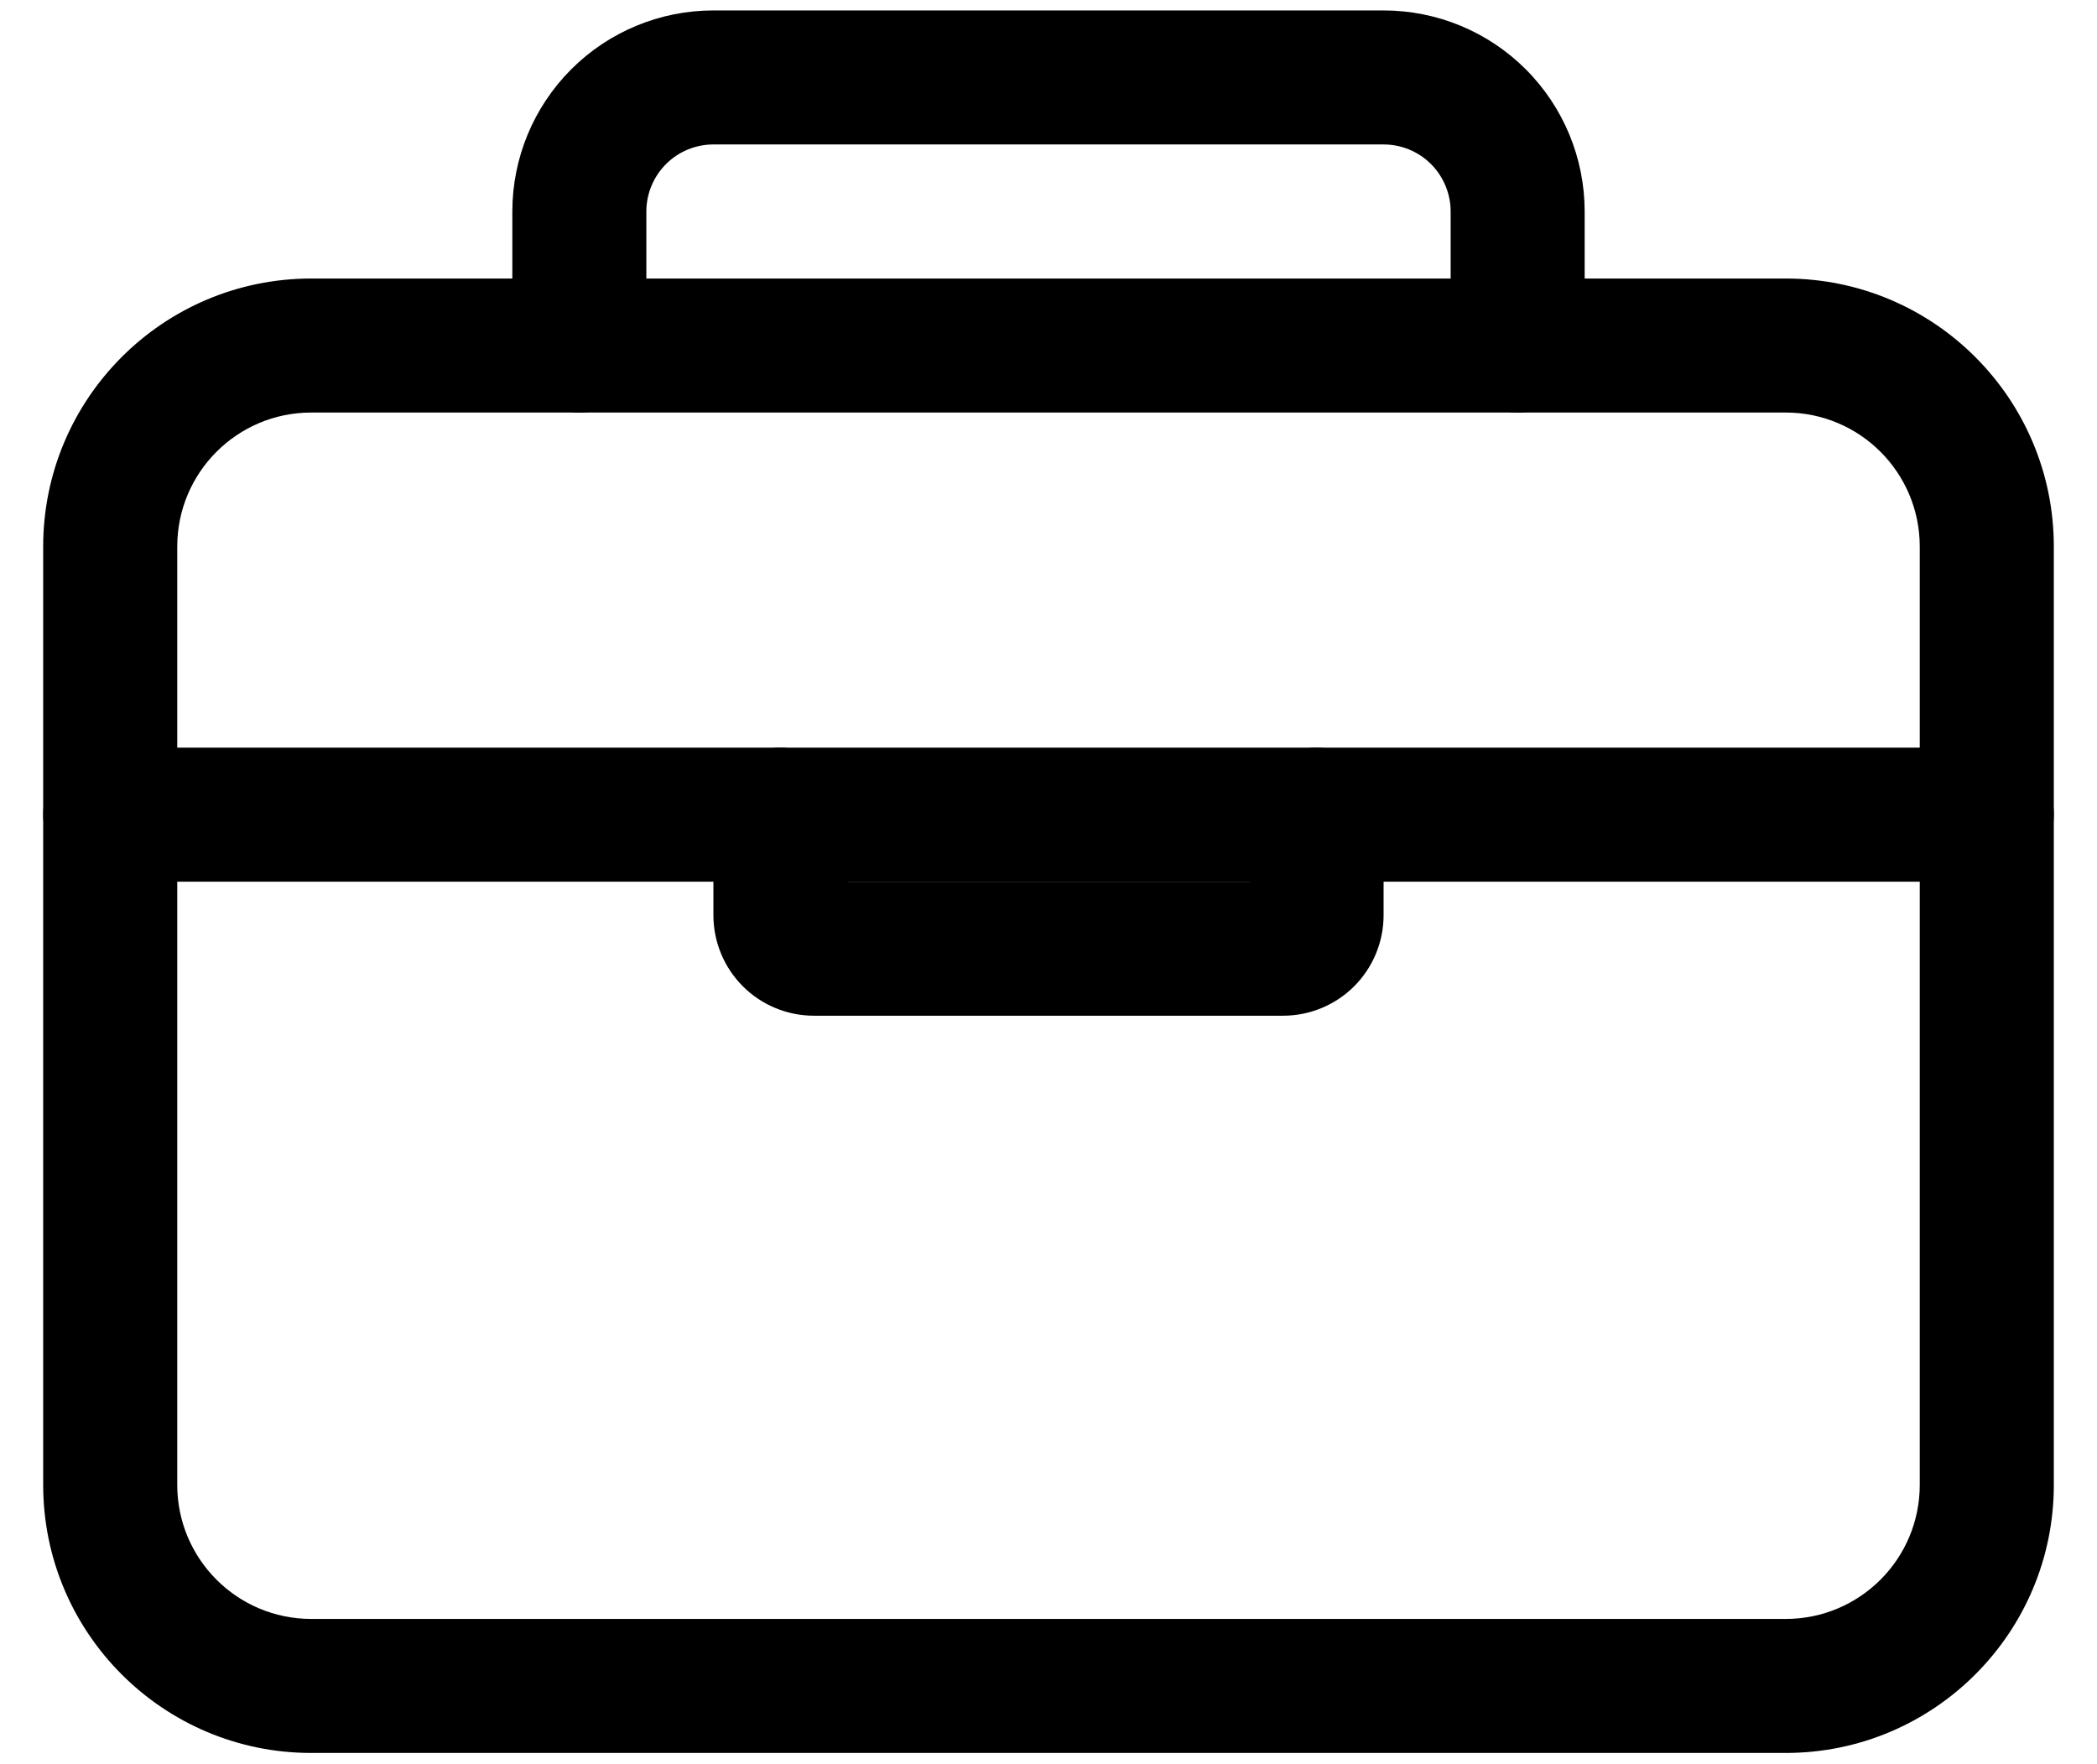
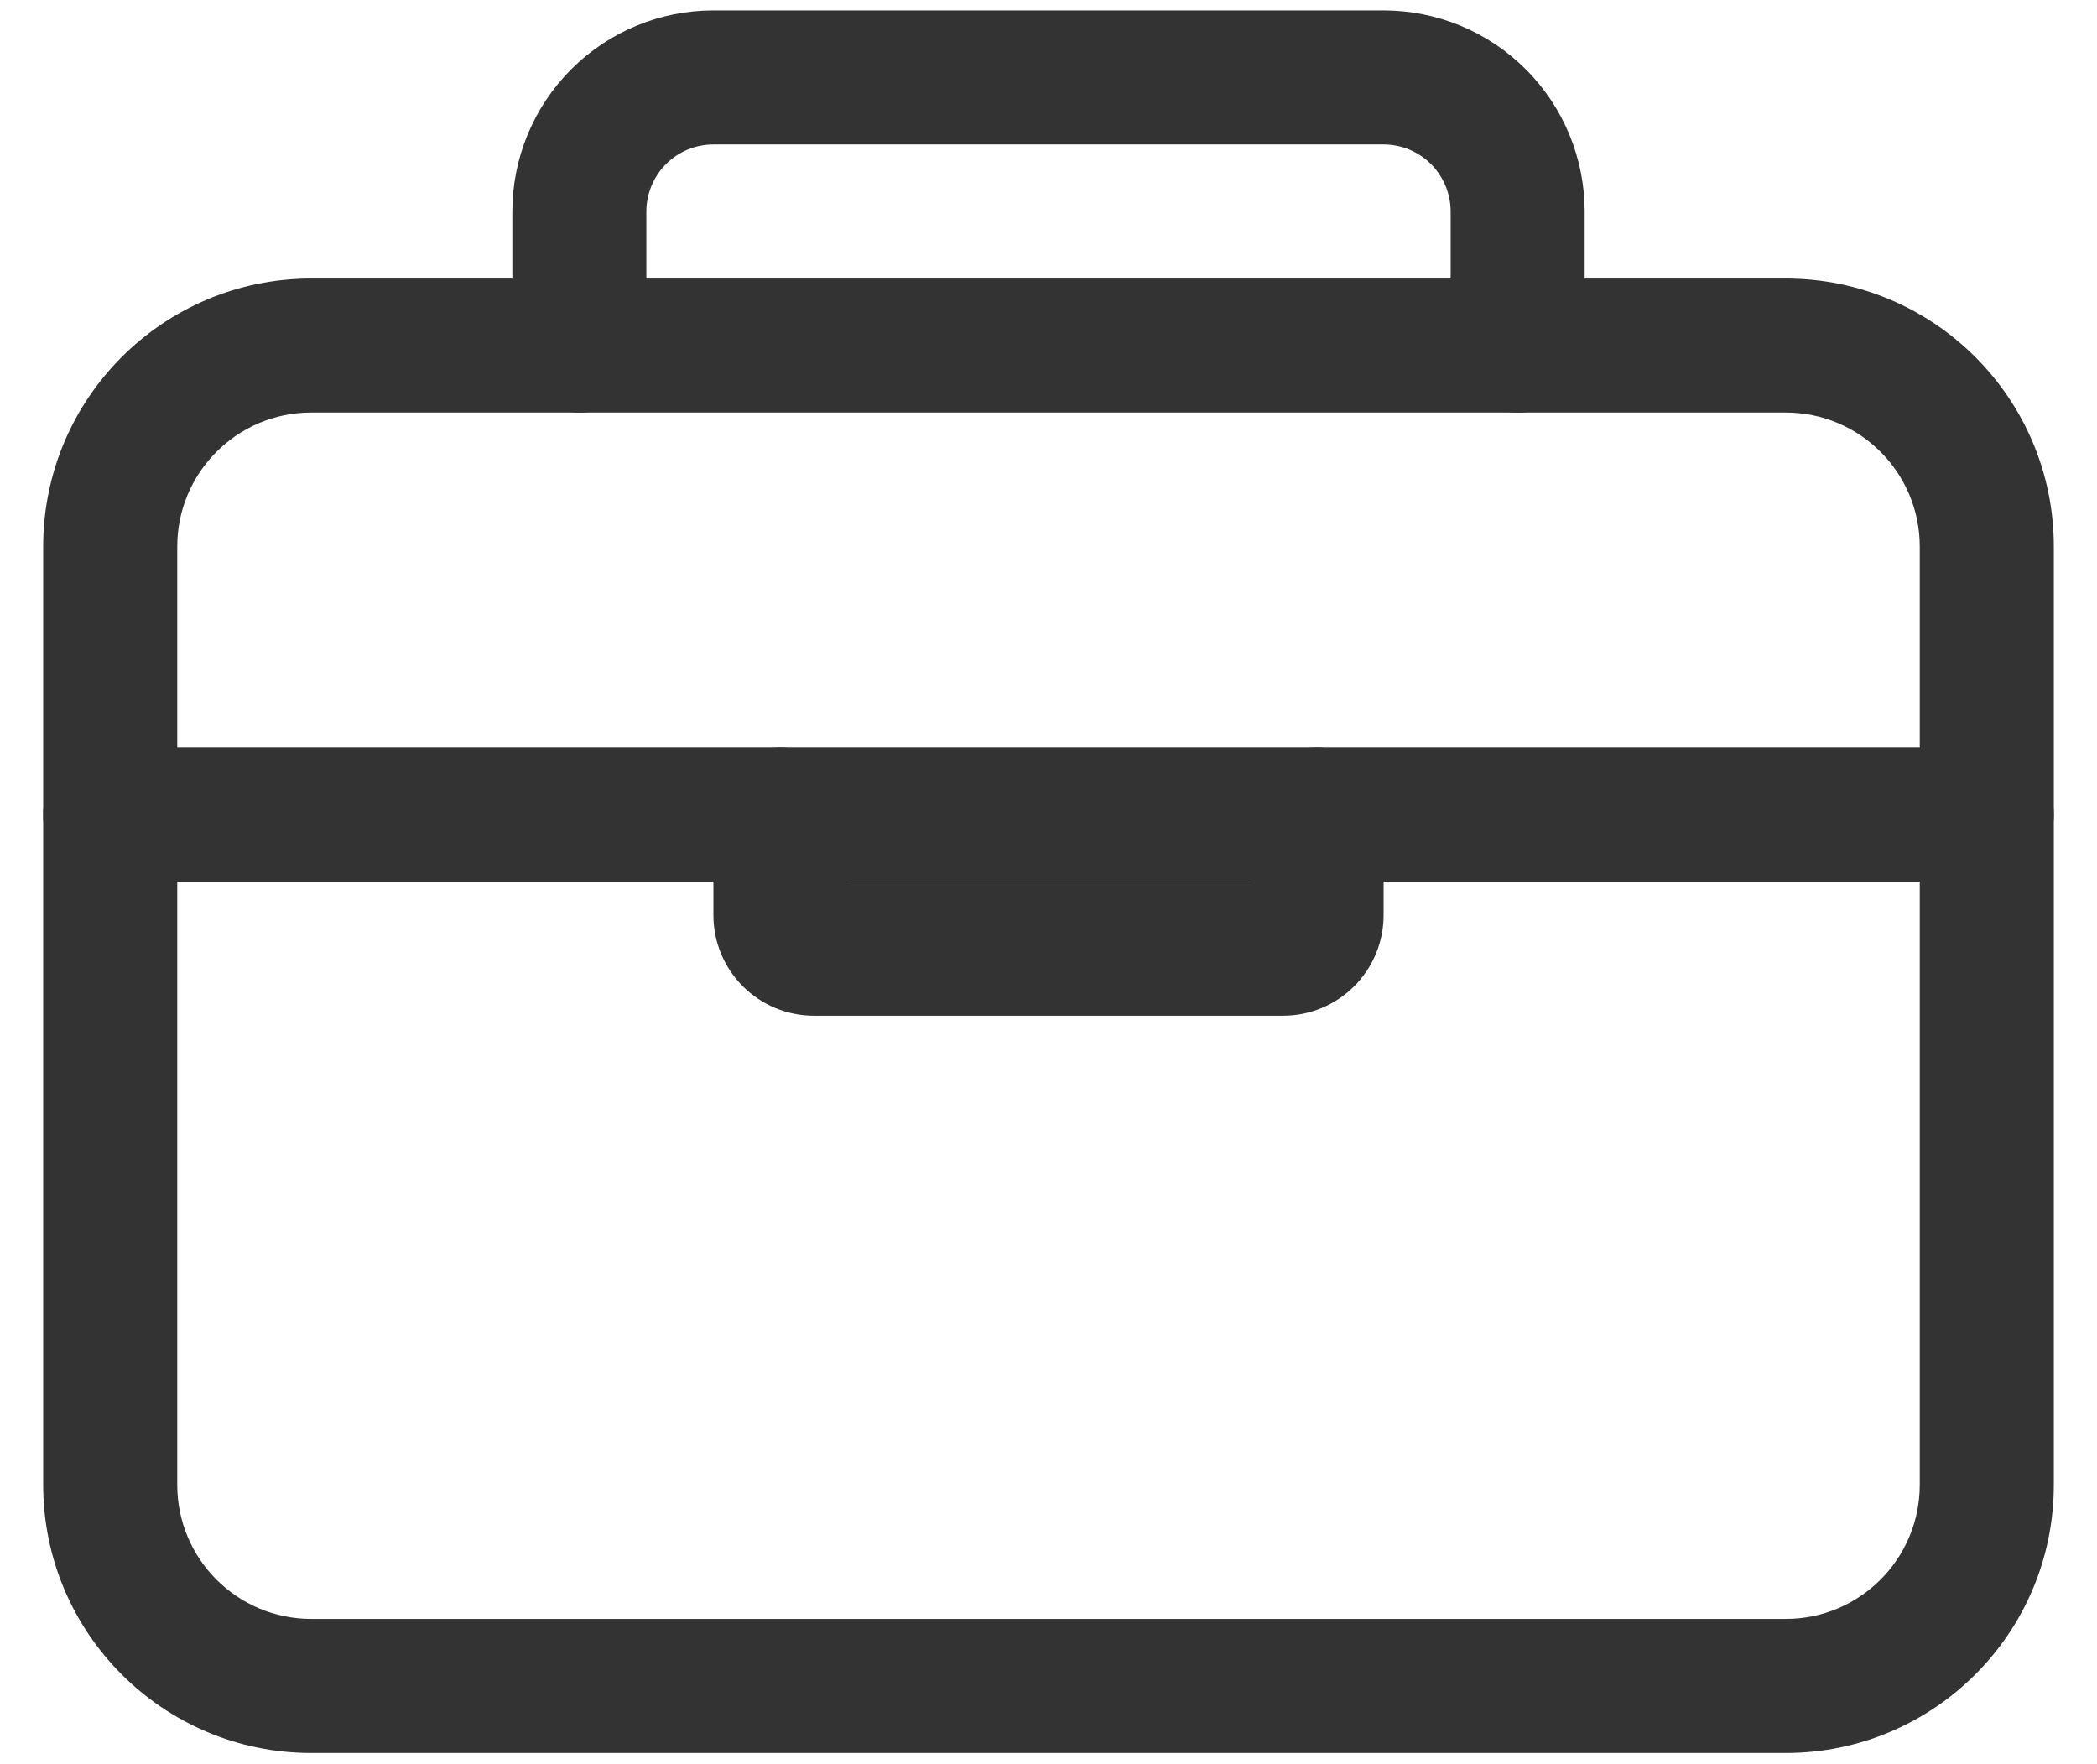
<svg xmlns="http://www.w3.org/2000/svg" width="44" height="37" viewBox="0 0 44 37" fill="none">
-   <path fill-rule="evenodd" clip-rule="evenodd" d="M6.531 8.656C4.978 8.656 3.719 9.915 3.719 11.469V31.156C3.719 32.71 4.978 33.969 6.531 33.969H37.469C39.022 33.969 40.281 32.71 40.281 31.156V11.469C40.281 9.915 39.022 8.656 37.469 8.656H6.531ZM0.906 11.469C0.906 8.362 3.425 5.844 6.531 5.844H37.469C40.575 5.844 43.094 8.362 43.094 11.469V31.156C43.094 34.263 40.575 36.781 37.469 36.781H6.531C3.425 36.781 0.906 34.263 0.906 31.156V11.469Z" fill="currentColor" />
-   <path fill-rule="evenodd" clip-rule="evenodd" d="M14.969 3.031C14.596 3.031 14.238 3.179 13.974 3.443C13.711 3.707 13.562 4.065 13.562 4.438V7.25C13.562 8.027 12.933 8.656 12.156 8.656C11.38 8.656 10.75 8.027 10.75 7.25V4.438C10.75 3.319 11.194 2.246 11.986 1.454C12.777 0.663 13.85 0.219 14.969 0.219H29.031C30.15 0.219 31.223 0.663 32.014 1.454C32.806 2.246 33.25 3.319 33.25 4.438V7.25C33.25 8.027 32.62 8.656 31.844 8.656C31.067 8.656 30.438 8.027 30.438 7.25V4.438C30.438 4.065 30.289 3.707 30.026 3.443C29.762 3.179 29.404 3.031 29.031 3.031H14.969Z" fill="currentColor" />
-   <path fill-rule="evenodd" clip-rule="evenodd" d="M0.906 17.094C0.906 16.317 1.536 15.688 2.312 15.688H41.688C42.464 15.688 43.094 16.317 43.094 17.094C43.094 17.87 42.464 18.5 41.688 18.5H2.312C1.536 18.5 0.906 17.87 0.906 17.094Z" fill="currentColor" />
-   <path fill-rule="evenodd" clip-rule="evenodd" d="M16.375 15.688C17.152 15.688 17.781 16.317 17.781 17.094V18.5H26.219V17.094C26.219 16.317 26.848 15.688 27.625 15.688C28.402 15.688 29.031 16.317 29.031 17.094V19.203C29.031 19.763 28.809 20.299 28.413 20.695C28.018 21.09 27.481 21.312 26.922 21.312H17.078C16.519 21.312 15.982 21.09 15.587 20.695C15.191 20.299 14.969 19.763 14.969 19.203V17.094C14.969 16.317 15.598 15.688 16.375 15.688Z" fill="currentColor" />
+   <path fill-rule="evenodd" clip-rule="evenodd" d="M6.531 8.656C4.978 8.656 3.719 9.915 3.719 11.469V31.156C3.719 32.71 4.978 33.969 6.531 33.969H37.469C39.022 33.969 40.281 32.71 40.281 31.156V11.469C40.281 9.915 39.022 8.656 37.469 8.656H6.531ZM0.906 11.469C0.906 8.362 3.425 5.844 6.531 5.844H37.469C40.575 5.844 43.094 8.362 43.094 11.469V31.156C43.094 34.263 40.575 36.781 37.469 36.781H6.531C3.425 36.781 0.906 34.263 0.906 31.156V11.469Z" fill="#333333" />
+   <path fill-rule="evenodd" clip-rule="evenodd" d="M14.969 3.031C14.596 3.031 14.238 3.179 13.974 3.443C13.711 3.707 13.562 4.065 13.562 4.438V7.25C13.562 8.027 12.933 8.656 12.156 8.656C11.38 8.656 10.75 8.027 10.75 7.25V4.438C10.75 3.319 11.194 2.246 11.986 1.454C12.777 0.663 13.85 0.219 14.969 0.219H29.031C30.15 0.219 31.223 0.663 32.014 1.454C32.806 2.246 33.25 3.319 33.25 4.438V7.25C33.25 8.027 32.62 8.656 31.844 8.656C31.067 8.656 30.438 8.027 30.438 7.25V4.438C30.438 4.065 30.289 3.707 30.026 3.443C29.762 3.179 29.404 3.031 29.031 3.031H14.969Z" fill="#333333" />
+   <path fill-rule="evenodd" clip-rule="evenodd" d="M0.906 17.094C0.906 16.317 1.536 15.688 2.312 15.688H41.688C42.464 15.688 43.094 16.317 43.094 17.094C43.094 17.87 42.464 18.5 41.688 18.5H2.312C1.536 18.5 0.906 17.87 0.906 17.094Z" fill="#333333" />
+   <path fill-rule="evenodd" clip-rule="evenodd" d="M16.375 15.688C17.152 15.688 17.781 16.317 17.781 17.094V18.5H26.219V17.094C26.219 16.317 26.848 15.688 27.625 15.688C28.402 15.688 29.031 16.317 29.031 17.094V19.203C29.031 19.763 28.809 20.299 28.413 20.695C28.018 21.09 27.481 21.312 26.922 21.312H17.078C16.519 21.312 15.982 21.09 15.587 20.695C15.191 20.299 14.969 19.763 14.969 19.203V17.094C14.969 16.317 15.598 15.688 16.375 15.688Z" fill="#333333" />
</svg>
